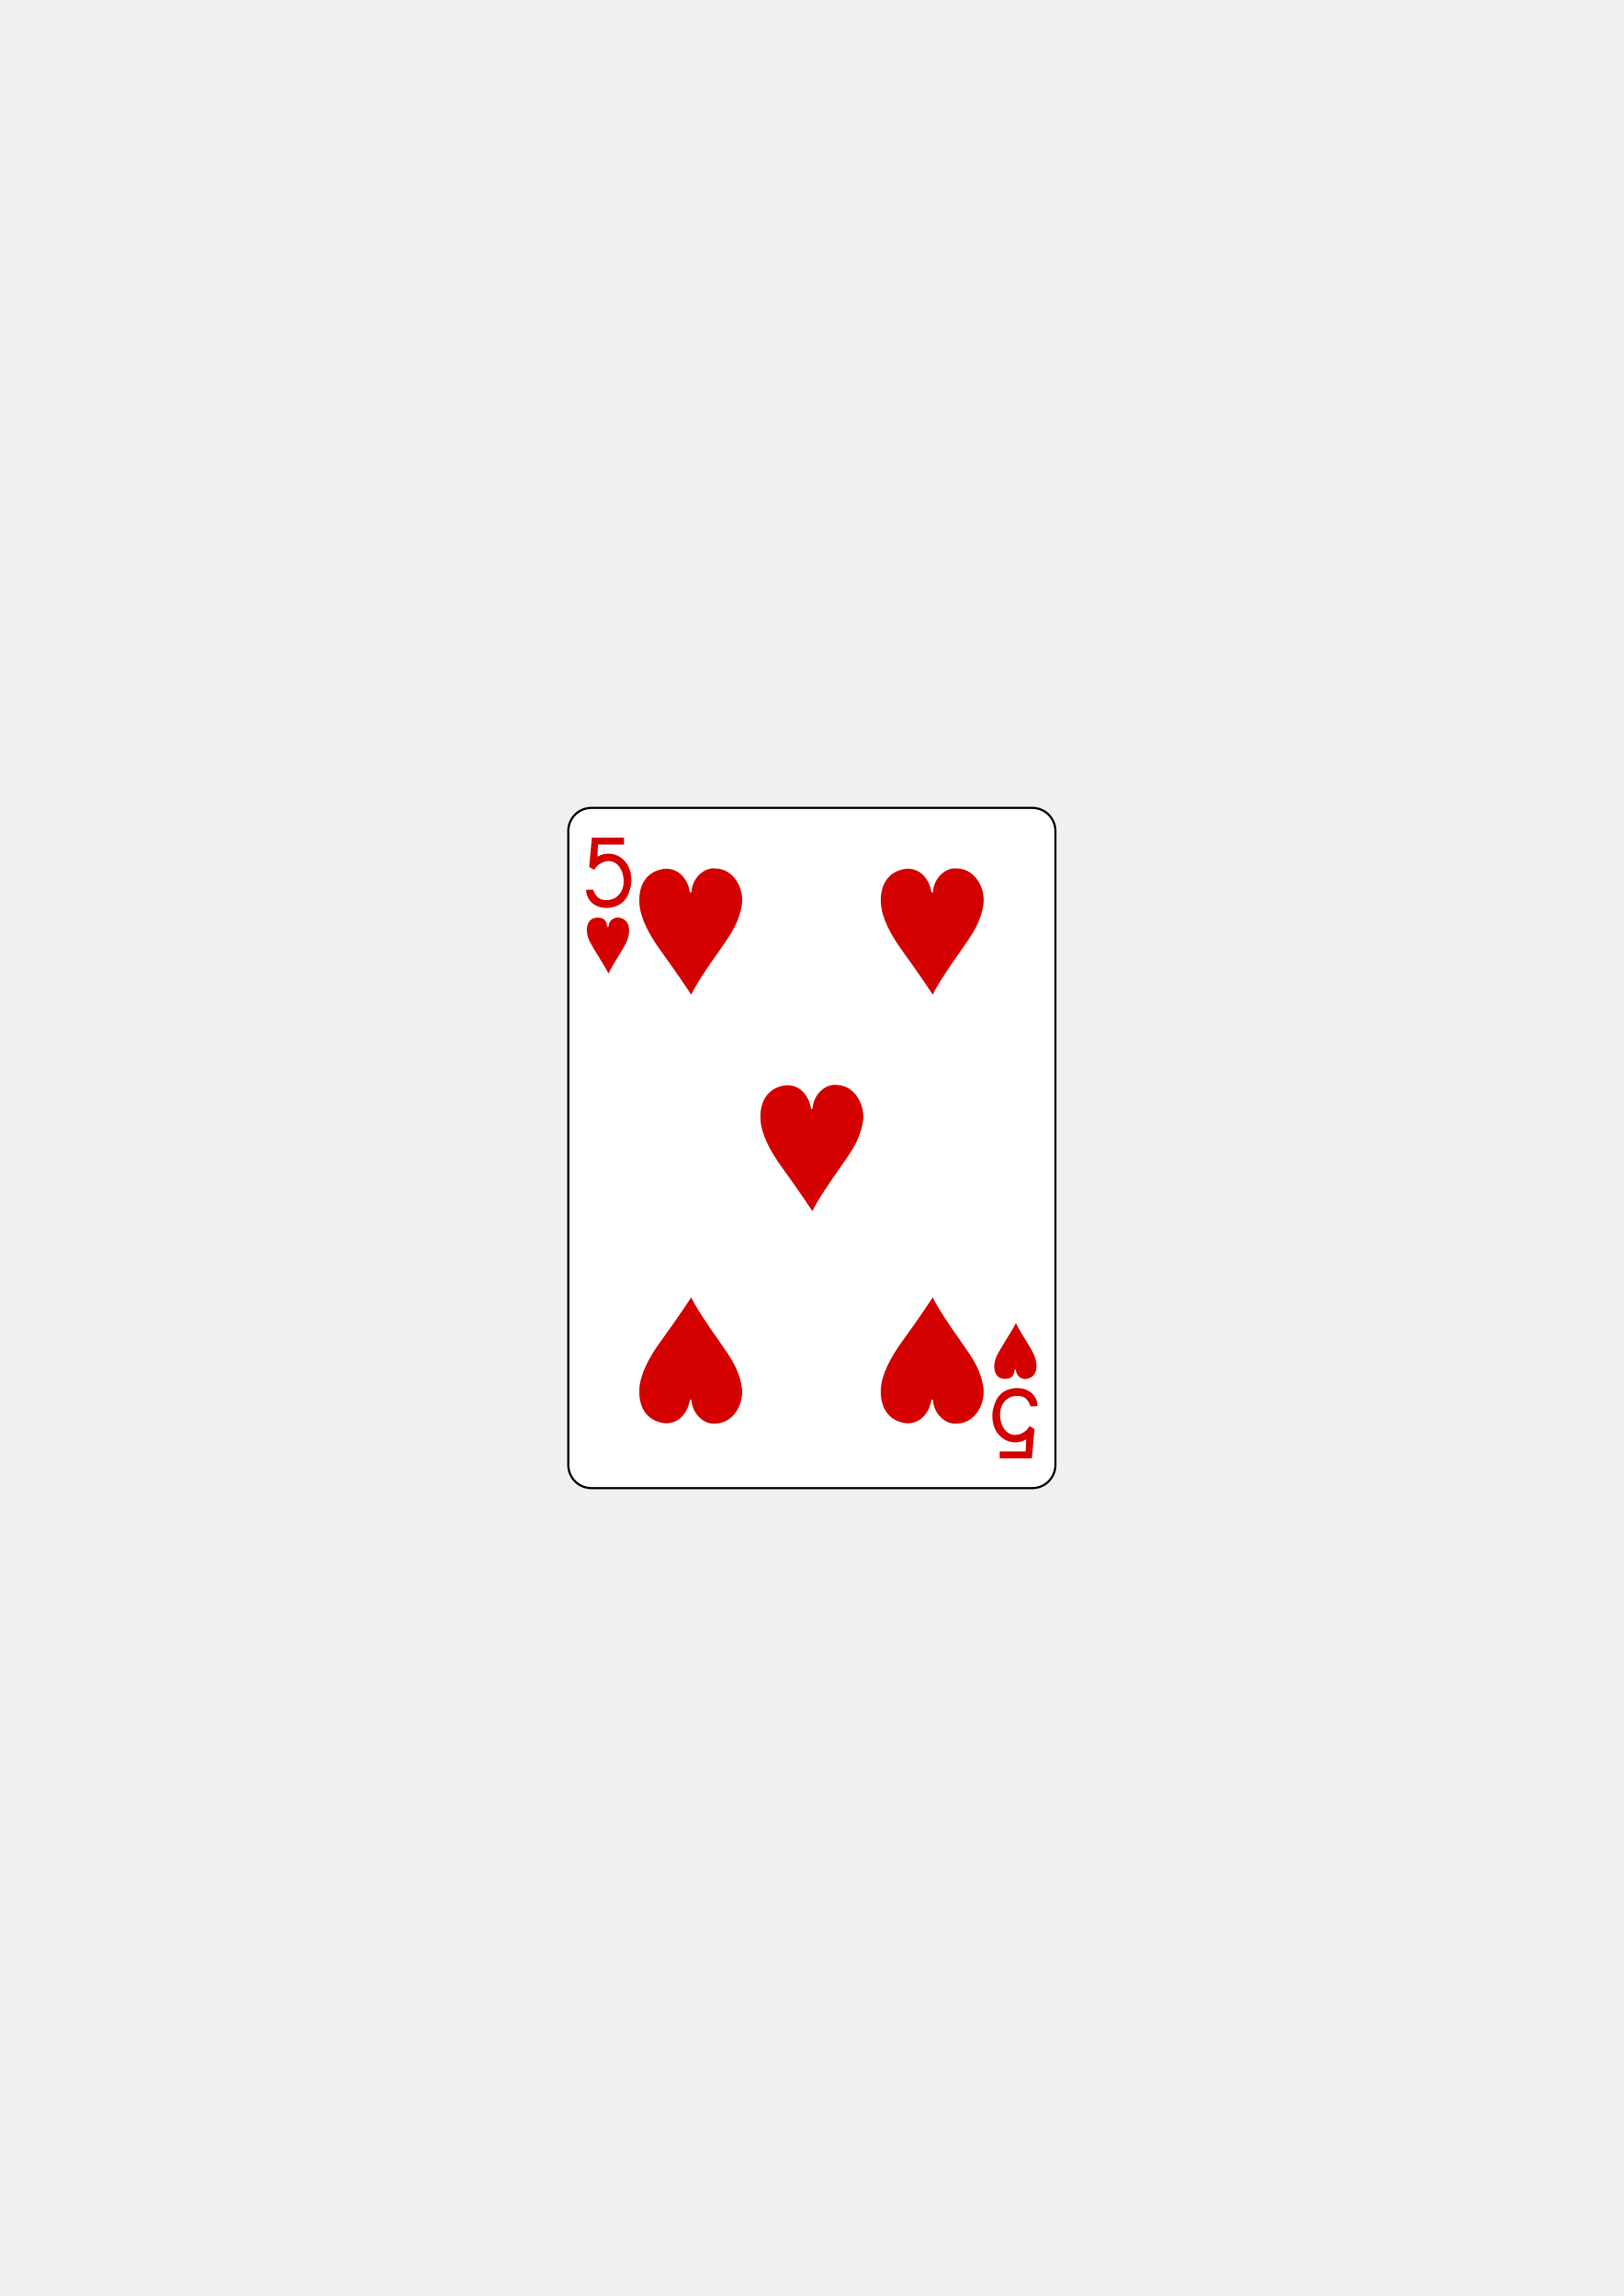
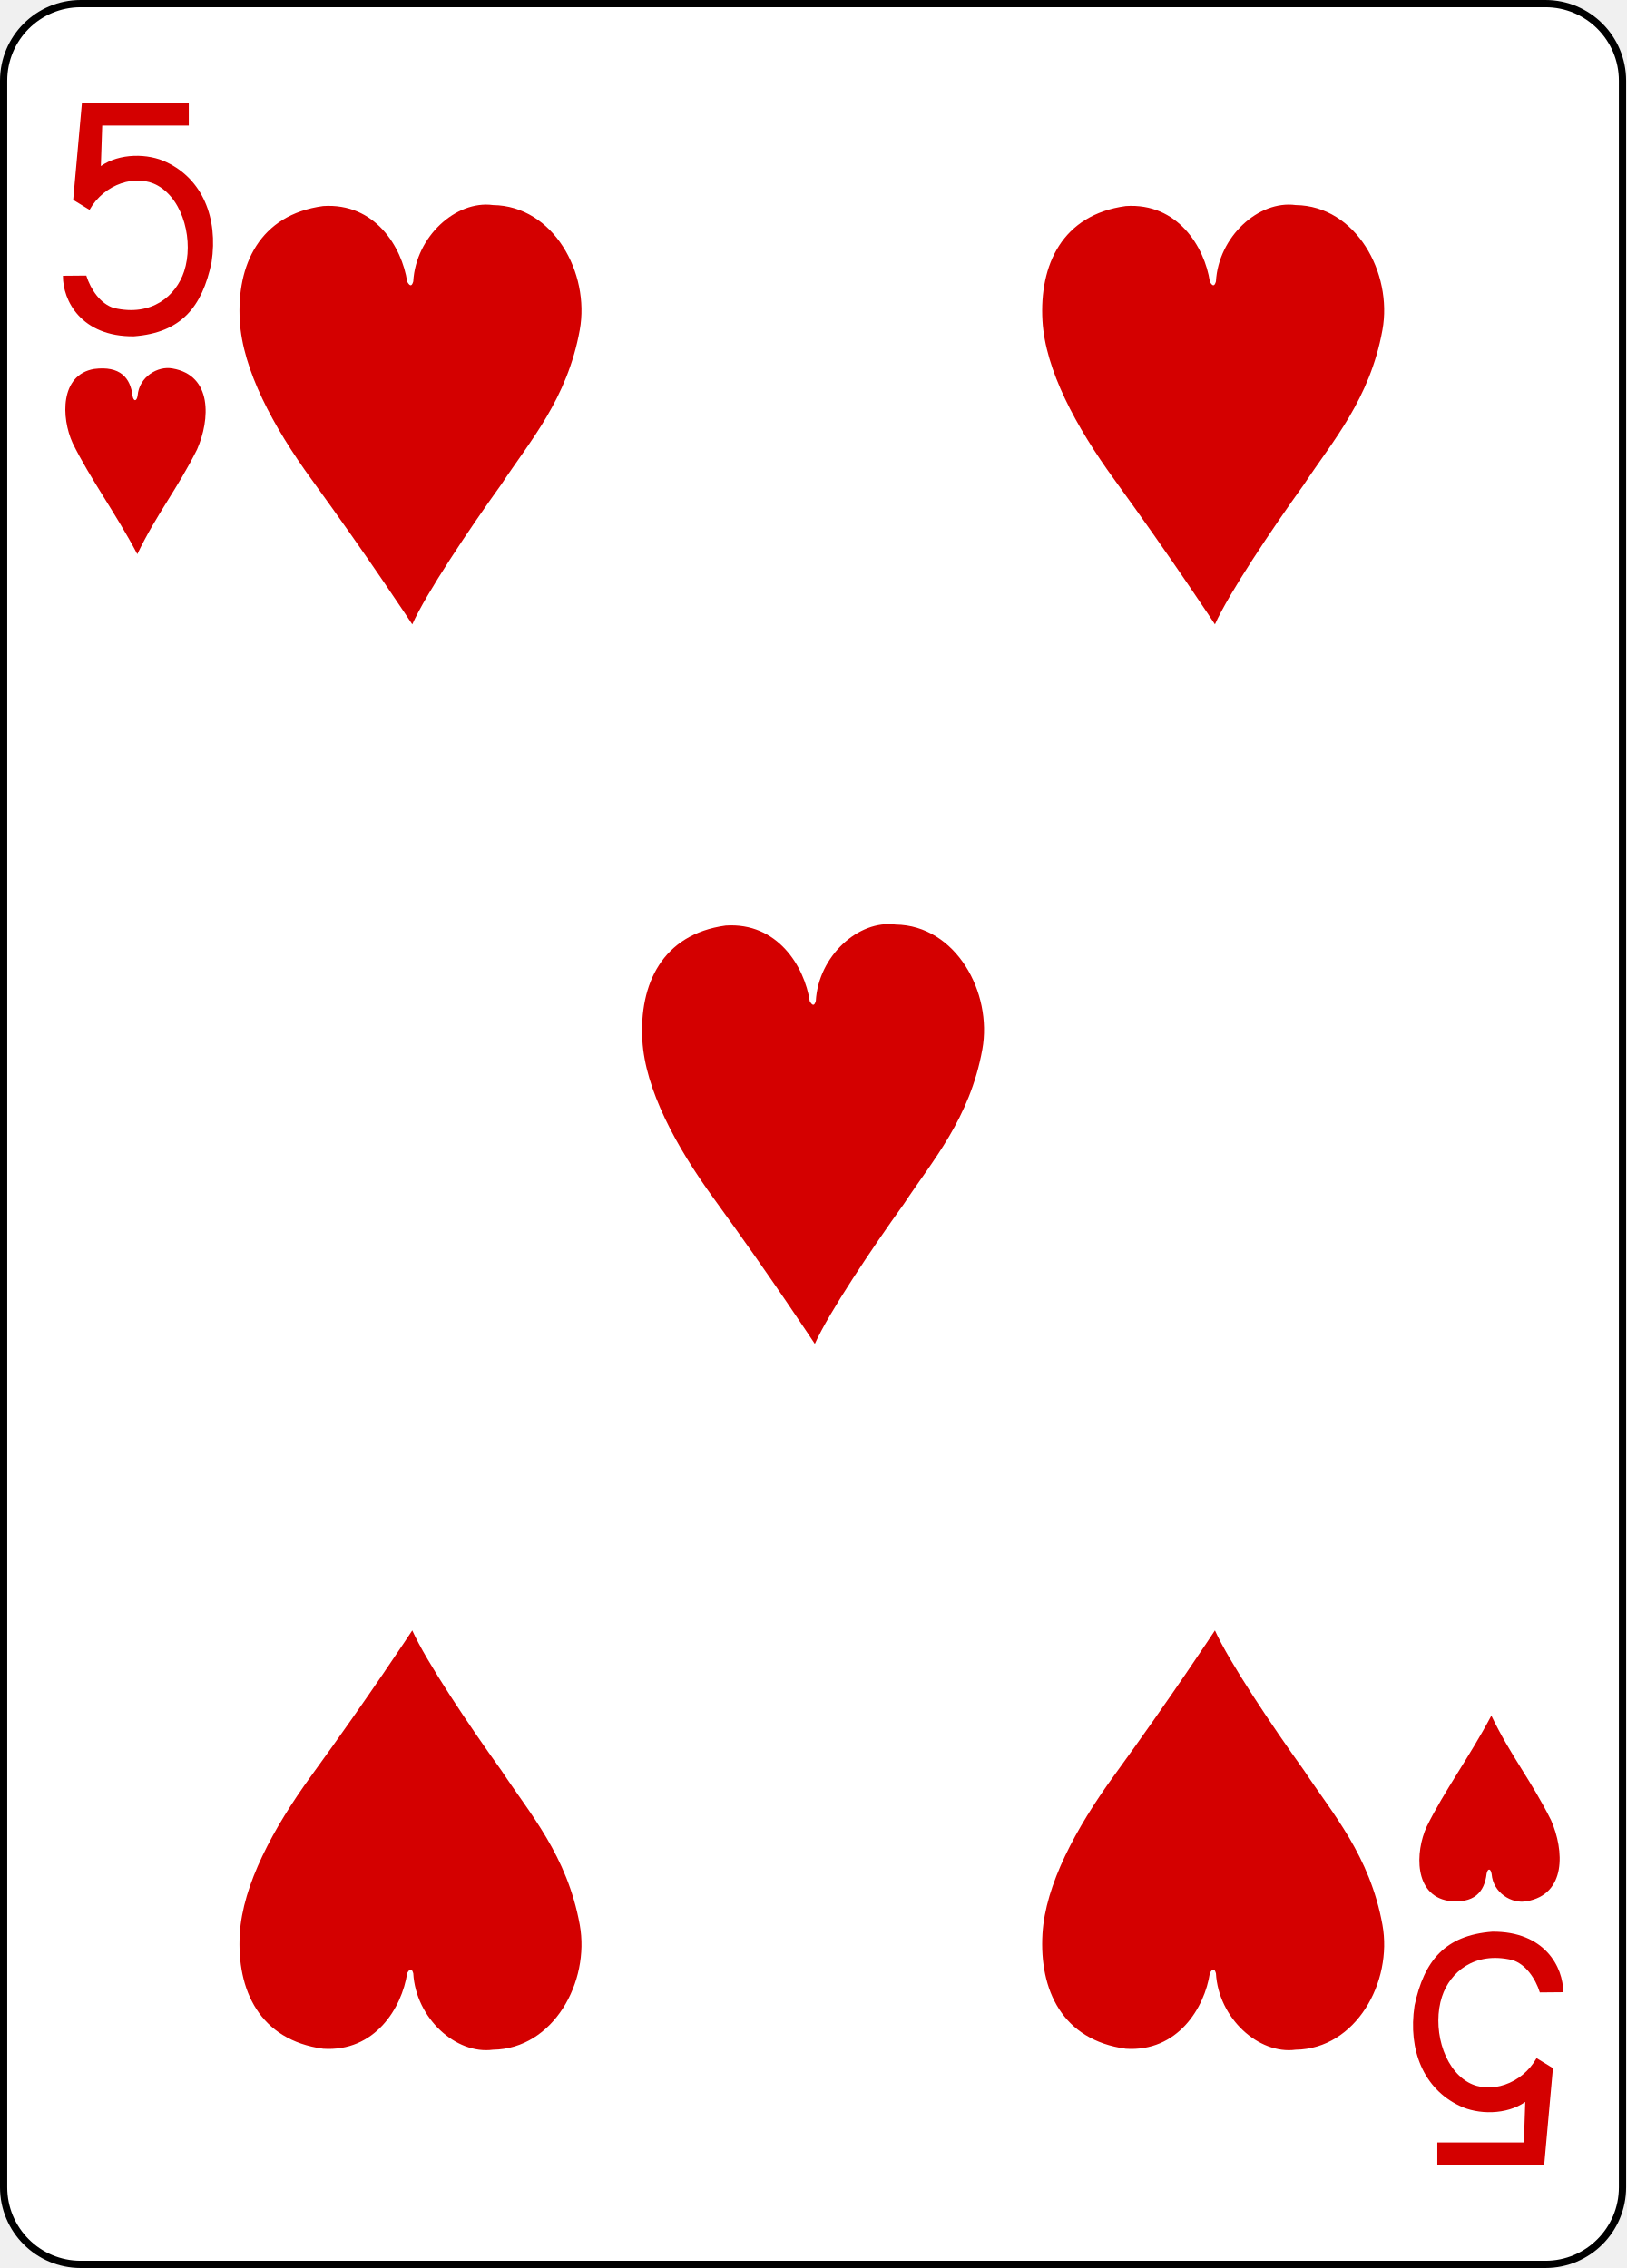
- <svg xmlns="http://www.w3.org/2000/svg" width="744.094" height="1052.362" id="svg4423" version="1.1">
+ <svg xmlns="http://www.w3.org/2000/svg" width="224.225" height="312.808" id="svg4423" version="1.1">
  <defs id="defs4425" />
-   <g id="layer1">
+   <g id="layer1" transform="translate(-259.9347,-369.7772)">
    <g transform="translate(-1983.306,198.1498)" id="g8939" style="display:inline">
      <g id="g8809">
        <g transform="translate(-4683.875,2918.937)" id="g8915">
-           <rect ry="10.63" rx="10.63" style="fill:#ffffff;fill-opacity:1;stroke:#000000;stroke-width:0.997;stroke-miterlimit:4;stroke-opacity:1;stroke-dasharray:none;display:inline" id="rect6355" width="223.228" height="311.811" x="6927.614" y="-2746.811" />
+           <rect ry="10.63" rx="10.63" style="display:inline;fill:#ffffff;fill-opacity:1;stroke:#000000;stroke-width:0.997;stroke-miterlimit:4;stroke-dasharray:none;stroke-opacity:1" id="rect6355" width="223.228" height="311.811" x="6927.614" y="-2746.811" />
          <g id="g8601" transform="matrix(0.3010621,0,0,0.3010621,5562.581,-1947.812)">
-             <path style="fill:#d40000;fill-opacity:1;display:inline" d="m 4561.226,-2529.25 10.696,-0.094 c 2.034,6.457 6.55,13.041 12.678,14.859 17.312,4.065 28.457,-5.605 32.128,-16.763 4.451,-13.531 -0.101,-32.536 -12.016,-39.287 -9.884,-5.599 -24.563,-0.877 -31.296,11.089 l -7.497,-4.583 4.024,-44.581 48.929,0 0,10.536 -39.652,0 -0.622,18.571 c 8.521,-5.986 21.65,-5.928 30.178,-1.727 16.159,7.702 23.663,25.22 20.518,45.873 -4.353,20.538 -13.942,32.175 -35.599,33.847 -24.064,0.208 -32.564,-16.336 -32.468,-27.739 z" id="path7106" />
-             <path id="path7122" d="m 5248.36,-1742.915 -10.696,0.094 c -2.034,-6.457 -6.55,-13.041 -12.678,-14.859 -17.312,-4.065 -28.457,5.605 -32.128,16.763 -4.451,13.531 0.101,32.536 12.016,39.287 9.884,5.599 24.563,0.877 31.296,-11.089 l 7.497,4.583 -4.024,44.582 -48.929,0 0,-10.536 39.652,0 0.622,-18.571 c -8.521,5.986 -21.65,5.928 -30.178,1.727 -16.159,-7.702 -23.663,-25.22 -20.518,-45.873 4.353,-20.538 13.942,-32.175 35.599,-33.847 24.064,-0.208 32.564,16.336 32.468,27.739 z" style="fill:#d40000;fill-opacity:1;display:inline" />
+             <path style="display:inline;fill:#d40000;fill-opacity:1" d="m 4561.226,-2529.25 10.696,-0.094 c 2.034,6.457 6.55,13.041 12.678,14.859 17.312,4.065 28.457,-5.605 32.128,-16.763 4.451,-13.531 -0.101,-32.536 -12.016,-39.287 -9.884,-5.599 -24.563,-0.877 -31.296,11.089 l -7.497,-4.583 4.024,-44.581 h 48.929 v 10.536 h -39.652 l -0.622,18.571 c 8.521,-5.986 21.65,-5.928 30.178,-1.727 16.159,7.702 23.663,25.22 20.518,45.873 -4.353,20.538 -13.942,32.175 -35.599,33.847 -24.064,0.208 -32.564,-16.336 -32.468,-27.739 z" id="path7106" />
+             <path id="path7122" d="m 5248.36,-1742.915 -10.696,0.094 c -2.034,-6.457 -6.55,-13.041 -12.678,-14.859 -17.312,-4.065 -28.457,5.605 -32.128,16.763 -4.451,13.531 0.101,32.536 12.016,39.287 9.884,5.599 24.563,0.877 31.296,-11.089 l 7.497,4.583 -4.024,44.582 h -48.929 v -10.536 h 39.652 l 0.622,-18.571 c -8.521,5.986 -21.65,5.928 -30.178,1.727 -16.159,-7.702 -23.663,-25.22 -20.518,-45.873 4.353,-20.538 13.942,-32.175 35.599,-33.847 24.064,-0.208 32.564,16.336 32.468,27.739 z" style="display:inline;fill:#d40000;fill-opacity:1" />
          </g>
        </g>
      </g>
-       <path style="fill:#d40000;fill-opacity:1;display:inline" d="m 2253.251,232.723 c -1.583,-3.472 -1.757,-9.405 2.971,-10.208 3.562,-0.458 5.012,1.198 5.3,3.742 0.142,0.743 0.562,0.788 0.695,-0.058 0.204,-2.609 2.787,-4.133 4.806,-3.75 5.527,0.945 5.204,7.028 3.398,11.156 -2.731,5.479 -5.601,8.938 -8.245,14.452 -3.038,-5.741 -6.507,-10.405 -8.926,-15.333 z" id="path8640" />
-       <path id="path8524" d="m 2287.794,200.048 c 7.144,-0.474 10.868,5.627 11.595,10.436 0.433,0.764 0.671,0.549 0.837,-0.042 0.349,-6.174 5.875,-11.22 10.993,-10.53 8.328,0.108 13.389,9.375 11.966,17.219 -1.738,9.582 -6.9,15.351 -10.808,21.293 -4.421,6.152 -10.373,15.04 -12.29,19.317 0,0 -6.048,-9.205 -13.917,-20.03 -5.262,-7.239 -9.473,-15.082 -9.865,-21.835 -0.448,-7.715 2.719,-14.632 11.489,-15.828 z" style="fill:#d40000;fill-opacity:1;display:inline" />
-       <path id="path8526" d="m 2398.476,200.048 c 7.144,-0.474 10.868,5.627 11.595,10.436 0.433,0.764 0.671,0.549 0.837,-0.042 0.349,-6.174 5.875,-11.22 10.993,-10.53 8.328,0.108 13.389,9.375 11.966,17.219 -1.738,9.582 -6.9,15.351 -10.808,21.293 -4.421,6.152 -10.373,15.04 -12.29,19.317 0,0 -6.048,-9.205 -13.917,-20.03 -5.262,-7.239 -9.473,-15.082 -9.865,-21.835 -0.448,-7.715 2.719,-14.632 11.489,-15.828 z" style="fill:#d40000;fill-opacity:1;display:inline" />
-       <path id="path8528" d="m 2343.303,299.285 c 7.144,-0.474 10.868,5.627 11.595,10.436 0.433,0.764 0.671,0.549 0.837,-0.042 0.349,-6.174 5.875,-11.22 10.993,-10.53 8.328,0.108 13.389,9.375 11.966,17.219 -1.738,9.582 -6.9,15.351 -10.808,21.293 -4.421,6.152 -10.373,15.04 -12.29,19.317 0,0 -6.048,-9.205 -13.917,-20.03 -5.262,-7.239 -9.473,-15.082 -9.865,-21.835 -0.448,-7.715 2.719,-14.632 11.489,-15.828 z" style="fill:#d40000;fill-opacity:1;display:inline" />
-       <path id="path8588" d="m 2287.794,454.193 c 7.144,0.474 10.868,-5.627 11.595,-10.436 0.433,-0.764 0.671,-0.549 0.837,0.042 0.349,6.174 5.875,11.22 10.993,10.53 8.328,-0.108 13.389,-9.375 11.966,-17.219 -1.738,-9.582 -6.9,-15.351 -10.808,-21.293 -4.421,-6.152 -10.373,-15.04 -12.29,-19.317 0,0 -6.048,9.205 -13.917,20.03 -5.262,7.239 -9.473,15.082 -9.865,21.835 -0.448,7.715 2.719,14.632 11.489,15.828 z" style="fill:#d40000;fill-opacity:1;display:inline" />
-       <path id="path8590" d="m 2398.476,454.193 c 7.144,0.474 10.868,-5.627 11.595,-10.436 0.433,-0.764 0.671,-0.549 0.837,0.042 0.349,6.174 5.875,11.22 10.993,10.53 8.328,-0.108 13.389,-9.375 11.966,-17.219 -1.738,-9.582 -6.9,-15.351 -10.808,-21.293 -4.421,-6.152 -10.373,-15.04 -12.29,-19.317 0,0 -6.048,9.205 -13.917,20.03 -5.262,7.239 -9.473,15.082 -9.865,21.835 -0.448,7.715 2.719,14.632 11.489,15.828 z" style="fill:#d40000;fill-opacity:1;display:inline" />
-       <path id="path8656" d="m 2439.958,423.581 c -1.583,3.472 -1.757,9.405 2.971,10.208 3.562,0.458 5.012,-1.198 5.3,-3.742 0.142,-0.743 0.562,-0.788 0.695,0.058 0.204,2.609 2.787,4.133 4.806,3.75 5.527,-0.945 5.204,-7.028 3.398,-11.156 -2.731,-5.479 -5.601,-8.938 -8.245,-14.452 -3.038,5.741 -6.507,10.405 -8.926,15.333 z" style="fill:#d40000;fill-opacity:1;display:inline" />
+       <path style="display:inline;fill:#d40000;fill-opacity:1" d="m 2253.251,232.723 c -1.583,-3.472 -1.757,-9.405 2.971,-10.208 3.562,-0.458 5.012,1.198 5.3,3.742 0.142,0.743 0.562,0.788 0.695,-0.058 0.204,-2.609 2.787,-4.133 4.806,-3.75 5.527,0.945 5.204,7.028 3.398,11.156 -2.731,5.479 -5.601,8.938 -8.245,14.452 -3.038,-5.741 -6.507,-10.405 -8.926,-15.333 z" id="path8640" />
+       <path id="path8524" d="m 2287.794,200.048 c 7.144,-0.474 10.868,5.627 11.595,10.436 0.433,0.764 0.671,0.549 0.837,-0.042 0.349,-6.174 5.875,-11.22 10.993,-10.53 8.328,0.108 13.389,9.375 11.966,17.219 -1.738,9.582 -6.9,15.351 -10.808,21.293 -4.421,6.152 -10.373,15.04 -12.29,19.317 0,0 -6.048,-9.205 -13.917,-20.03 -5.262,-7.239 -9.473,-15.082 -9.865,-21.835 -0.448,-7.715 2.719,-14.632 11.489,-15.828 z" style="display:inline;fill:#d40000;fill-opacity:1" />
+       <path id="path8526" d="m 2398.476,200.048 c 7.144,-0.474 10.868,5.627 11.595,10.436 0.433,0.764 0.671,0.549 0.837,-0.042 0.349,-6.174 5.875,-11.22 10.993,-10.53 8.328,0.108 13.389,9.375 11.966,17.219 -1.738,9.582 -6.9,15.351 -10.808,21.293 -4.421,6.152 -10.373,15.04 -12.29,19.317 0,0 -6.048,-9.205 -13.917,-20.03 -5.262,-7.239 -9.473,-15.082 -9.865,-21.835 -0.448,-7.715 2.719,-14.632 11.489,-15.828 z" style="display:inline;fill:#d40000;fill-opacity:1" />
+       <path id="path8528" d="m 2343.303,299.285 c 7.144,-0.474 10.868,5.627 11.595,10.436 0.433,0.764 0.671,0.549 0.837,-0.042 0.349,-6.174 5.875,-11.22 10.993,-10.53 8.328,0.108 13.389,9.375 11.966,17.219 -1.738,9.582 -6.9,15.351 -10.808,21.293 -4.421,6.152 -10.373,15.04 -12.29,19.317 0,0 -6.048,-9.205 -13.917,-20.03 -5.262,-7.239 -9.473,-15.082 -9.865,-21.835 -0.448,-7.715 2.719,-14.632 11.489,-15.828 z" style="display:inline;fill:#d40000;fill-opacity:1" />
+       <path id="path8588" d="m 2287.794,454.193 c 7.144,0.474 10.868,-5.627 11.595,-10.436 0.433,-0.764 0.671,-0.549 0.837,0.042 0.349,6.174 5.875,11.22 10.993,10.53 8.328,-0.108 13.389,-9.375 11.966,-17.219 -1.738,-9.582 -6.9,-15.351 -10.808,-21.293 -4.421,-6.152 -10.373,-15.04 -12.29,-19.317 0,0 -6.048,9.205 -13.917,20.03 -5.262,7.239 -9.473,15.082 -9.865,21.835 -0.448,7.715 2.719,14.632 11.489,15.828 z" style="display:inline;fill:#d40000;fill-opacity:1" />
+       <path id="path8590" d="m 2398.476,454.193 c 7.144,0.474 10.868,-5.627 11.595,-10.436 0.433,-0.764 0.671,-0.549 0.837,0.042 0.349,6.174 5.875,11.22 10.993,10.53 8.328,-0.108 13.389,-9.375 11.966,-17.219 -1.738,-9.582 -6.9,-15.351 -10.808,-21.293 -4.421,-6.152 -10.373,-15.04 -12.29,-19.317 0,0 -6.048,9.205 -13.917,20.03 -5.262,7.239 -9.473,15.082 -9.865,21.835 -0.448,7.715 2.719,14.632 11.489,15.828 z" style="display:inline;fill:#d40000;fill-opacity:1" />
+       <path id="path8656" d="m 2439.958,423.581 c -1.583,3.472 -1.757,9.405 2.971,10.208 3.562,0.458 5.012,-1.198 5.3,-3.742 0.142,-0.743 0.562,-0.788 0.695,0.058 0.204,2.609 2.787,4.133 4.806,3.75 5.527,-0.945 5.204,-7.028 3.398,-11.156 -2.731,-5.479 -5.601,-8.938 -8.245,-14.452 -3.038,5.741 -6.507,10.405 -8.926,15.333 z" style="display:inline;fill:#d40000;fill-opacity:1" />
    </g>
  </g>
</svg>
